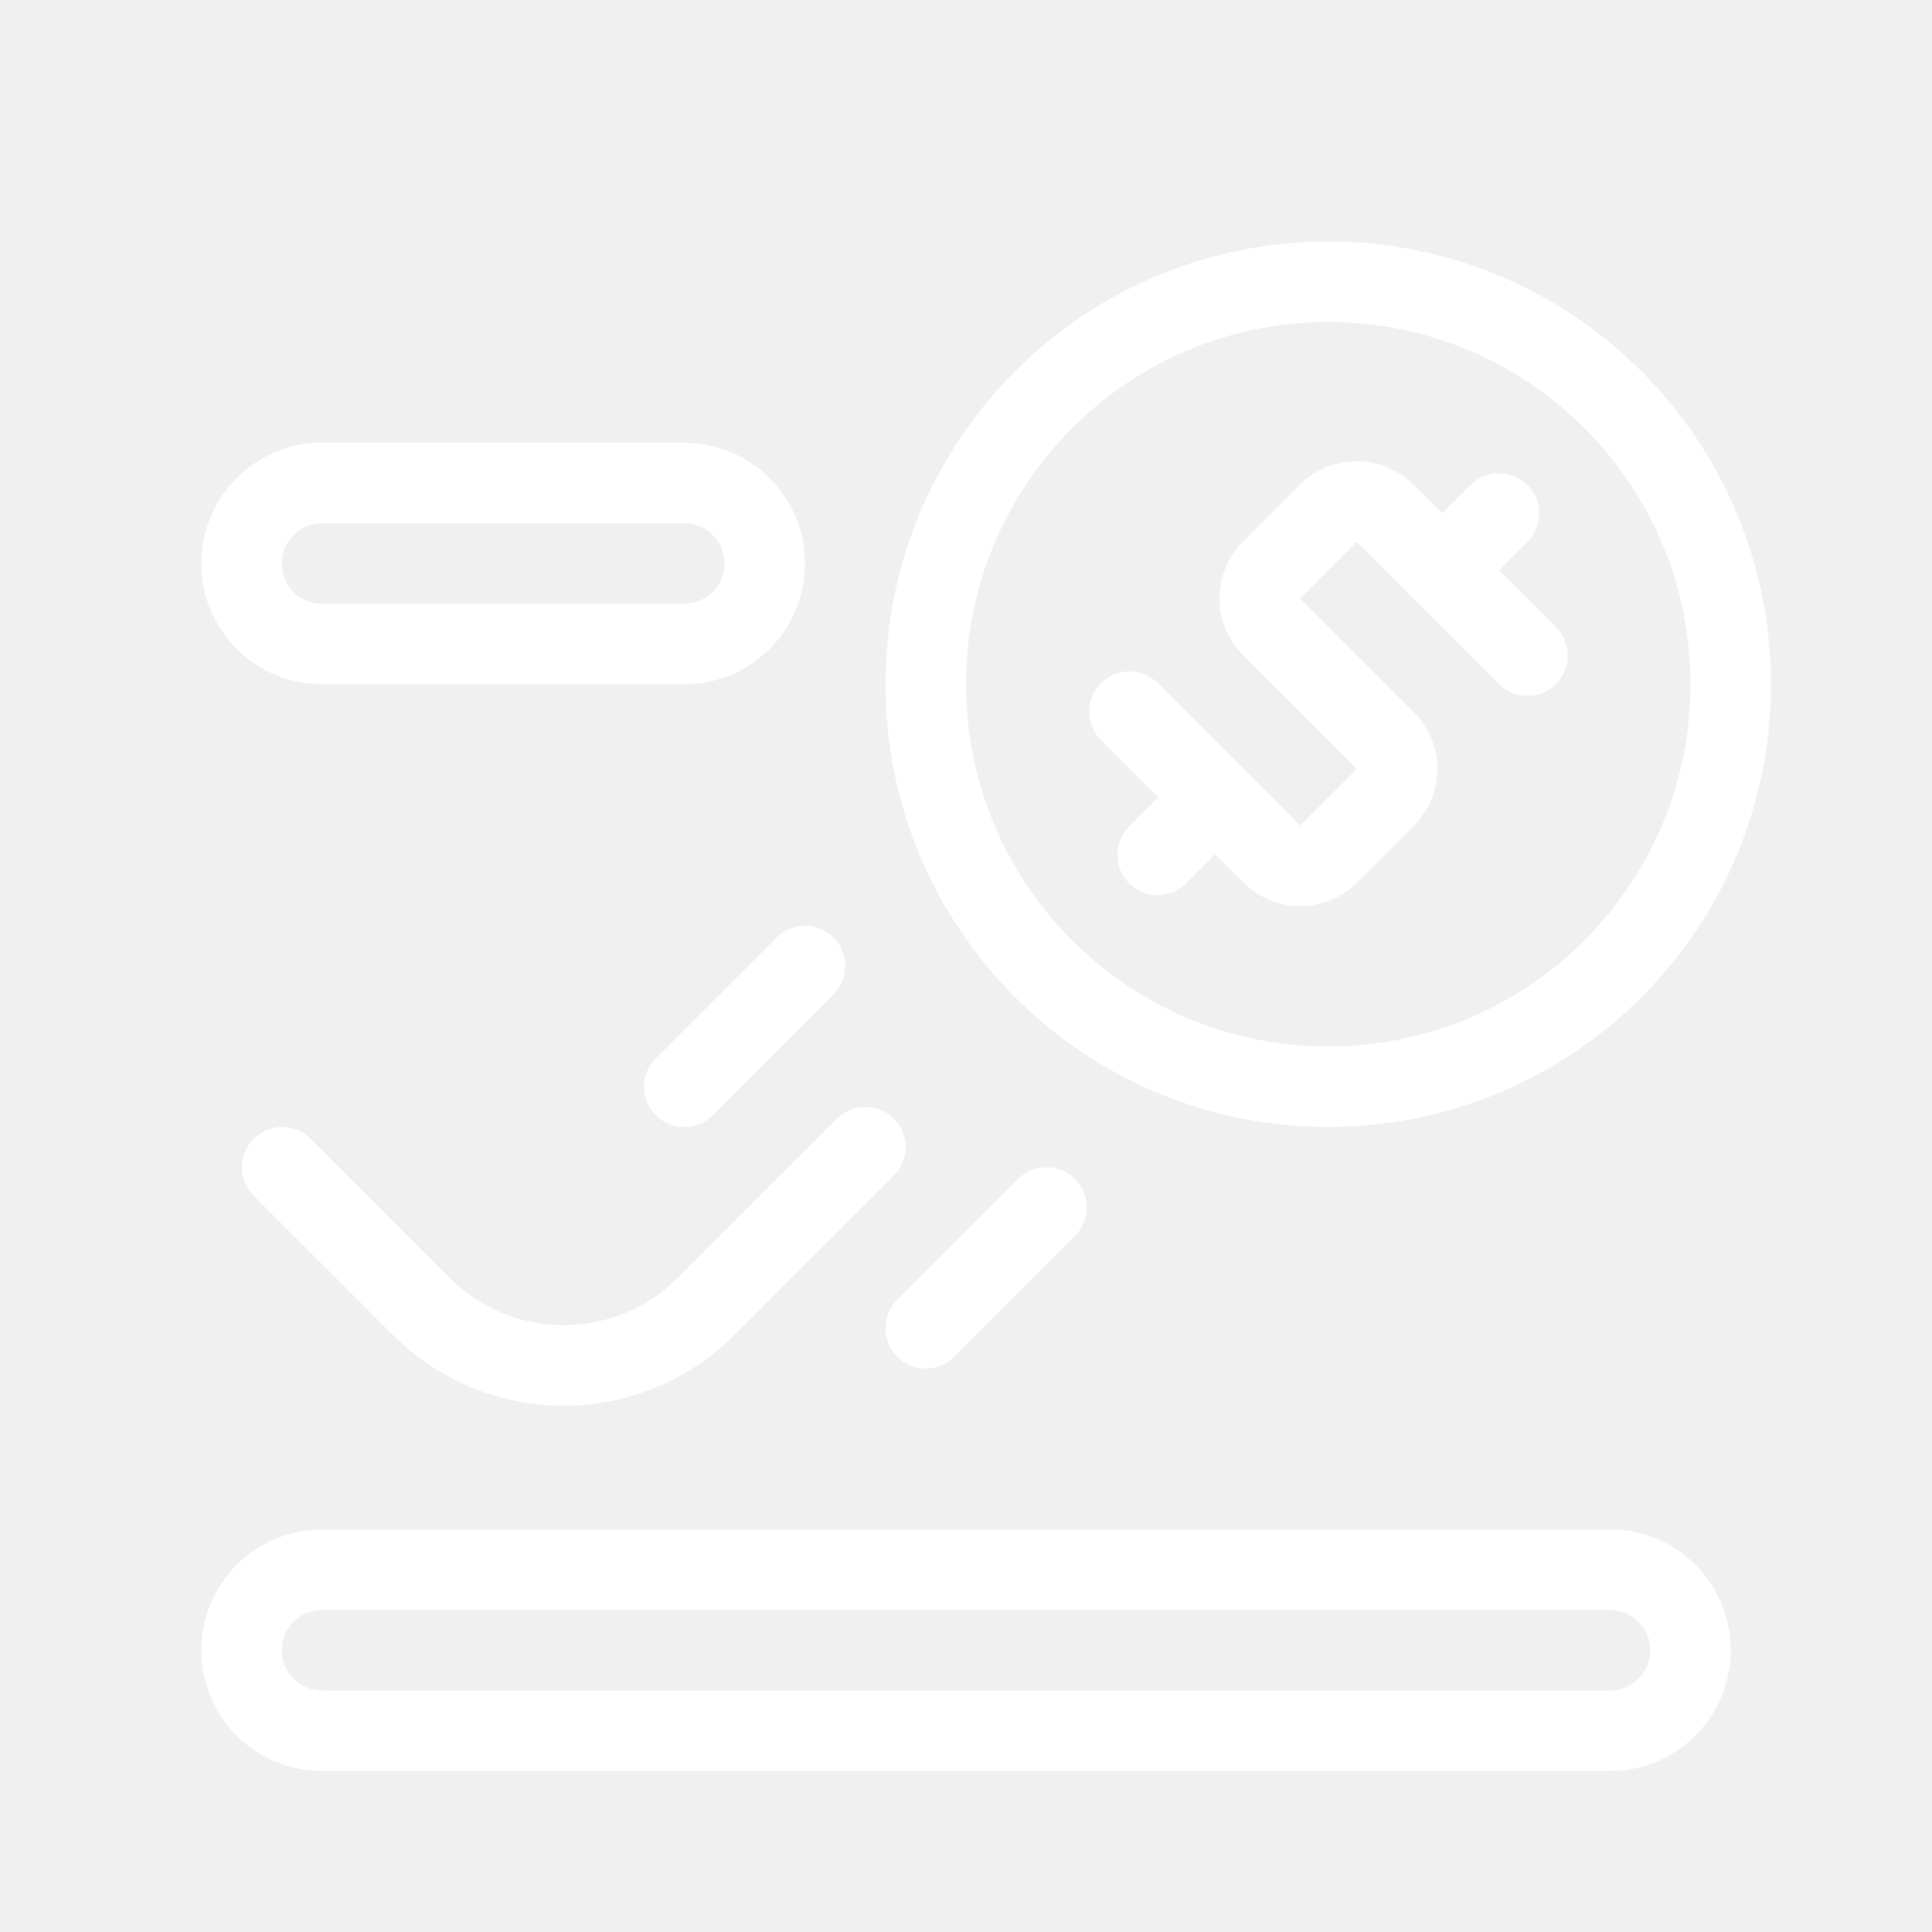
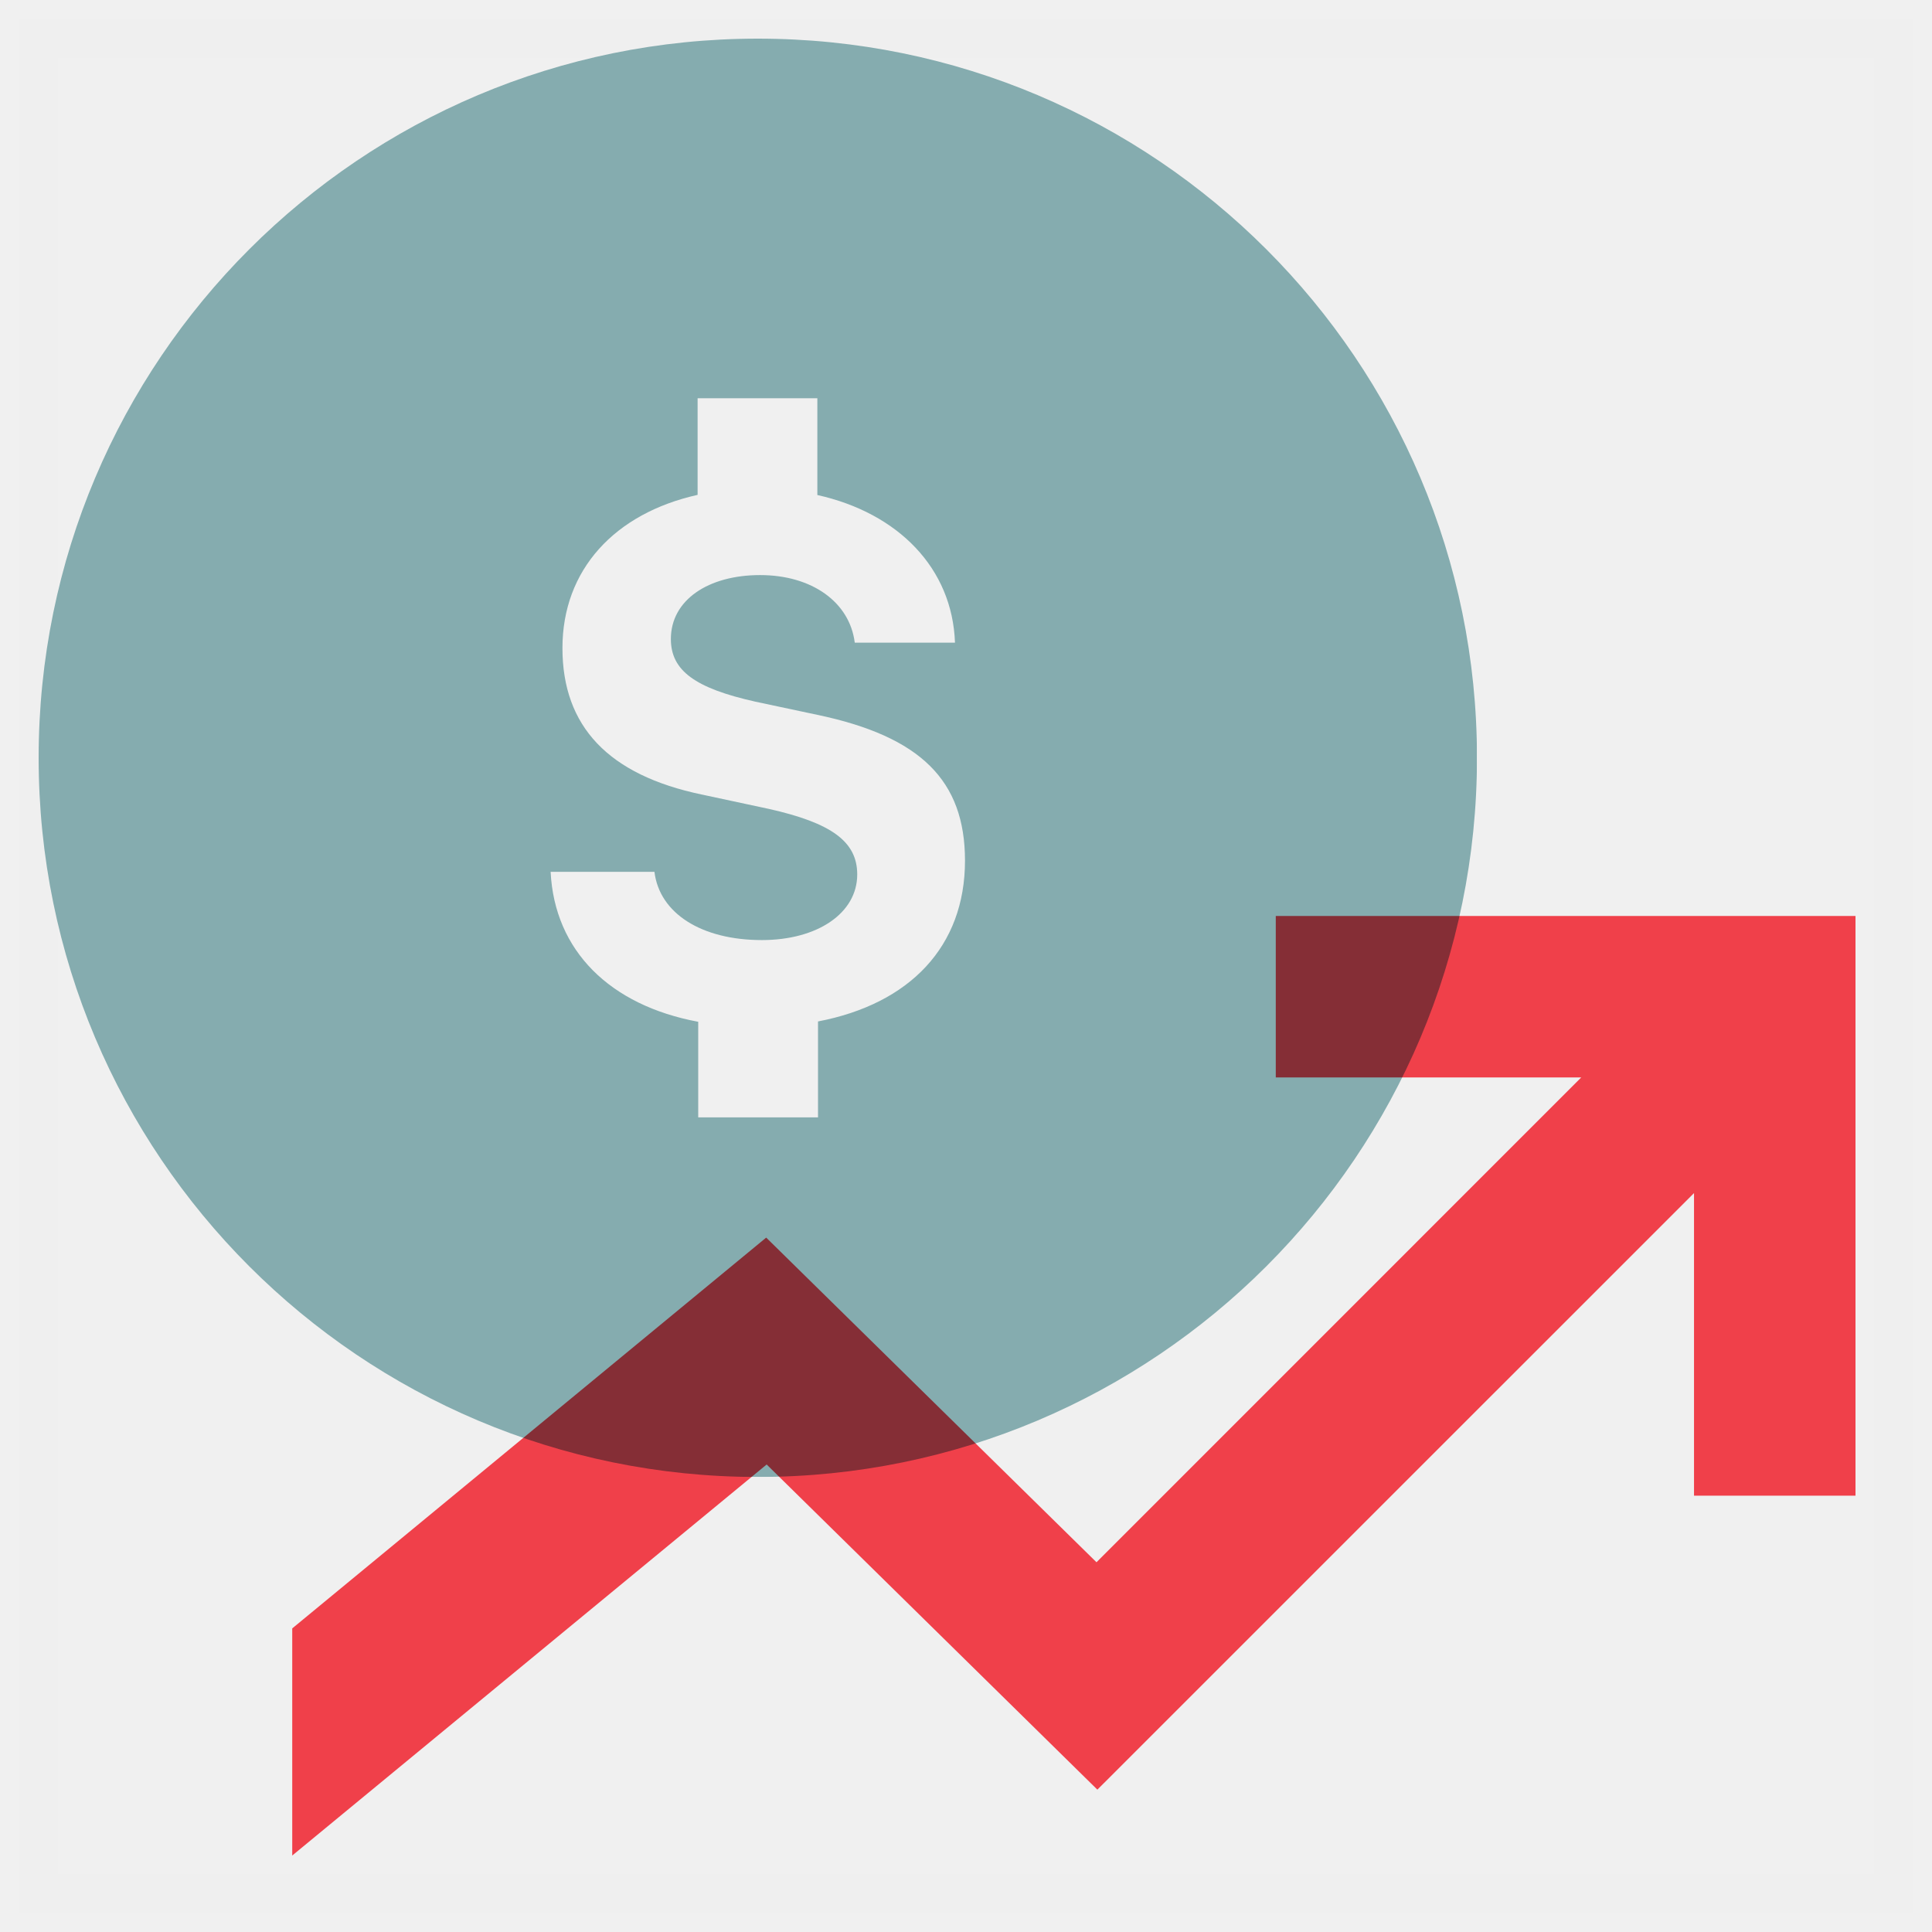
- <svg xmlns="http://www.w3.org/2000/svg" width="48" height="48" viewBox="0 0 48 48" fill="none">
-   <path d="M40 39H8C6.895 39 6 39.895 6 41C6 42.105 6.895 43 8 43H40C41.105 43 42 42.105 42 41C42 39.895 41.105 39 40 39Z" stroke="white" stroke-width="2" stroke-linecap="round" stroke-linejoin="round" />
-   <path d="M17 12H8C6.895 12 6 12.895 6 14C6 15.105 6.895 16 8 16H17C18.105 16 19 15.105 19 14C19 12.895 18.105 12 17 12Z" stroke="white" stroke-width="2" stroke-linecap="round" stroke-linejoin="round" />
-   <path d="M37.95 16.29L34.41 12.75C34.02 12.36 33.39 12.36 33 12.75L31.59 14.16C31.2 14.55 31.2 15.18 31.59 15.57L34.42 18.4C34.81 18.79 34.81 19.42 34.42 19.81L33.01 21.22C32.62 21.61 31.99 21.61 31.6 21.22L28.06 17.68" stroke="white" stroke-width="2" stroke-linecap="round" stroke-linejoin="round" />
-   <path d="M35.83 14.17L37.24 12.76" stroke="white" stroke-width="2" stroke-linecap="round" stroke-linejoin="round" />
-   <path d="M30.17 19.83L28.76 21.24" stroke="white" stroke-width="2" stroke-linecap="round" stroke-linejoin="round" />
-   <path d="M33 27C38.523 27 43 22.523 43 17C43 11.477 38.523 7 33 7C27.477 7 23 11.477 23 17C23 22.523 27.477 27 33 27Z" stroke="white" stroke-width="2" stroke-linecap="round" stroke-linejoin="round" />
-   <path d="M26 30L23 33" stroke="white" stroke-width="2" stroke-linecap="round" stroke-linejoin="round" />
-   <path d="M21.5 28.5L17.54 32.46C15.59 34.41 12.42 34.41 10.47 32.46C8.32 30.31 9.16 31.15 7.01 29" stroke="white" stroke-width="2" stroke-linecap="round" stroke-linejoin="round" />
-   <path d="M20 24L17 27" stroke="white" stroke-width="2" stroke-linecap="round" stroke-linejoin="round" />
+ <svg xmlns="http://www.w3.org/2000/svg" width="50" height="50" viewBox="0 0 50 50" fill="none">
+   <rect opacity="0.01" x="1" y="1" width="48" height="48" fill="white" stroke="#979797" />
+   <mask id="mask0_1002_42156" style="mask-type:luminance" maskUnits="userSpaceOnUse" x="1" y="1" width="38" height="38">
+     <path fill-rule="evenodd" clip-rule="evenodd" d="M1 1H38.224V38.224H1V1Z" fill="white" />
+   </mask>
+   <g mask="url(#mask0_1002_42156)">
+     <path fill-rule="evenodd" clip-rule="evenodd" d="M21.17 26.435V28.918H18.07V26.444C15.787 26.019 14.352 24.609 14.25 22.563H16.937C17.068 23.637 18.152 24.329 19.718 24.329C21.162 24.329 22.185 23.628 22.185 22.631C22.185 21.782 21.523 21.298 19.892 20.933L18.165 20.563C15.744 20.058 14.556 18.797 14.556 16.772C14.556 14.746 15.906 13.287 18.054 12.807V10.306H21.153V12.811C23.25 13.278 24.647 14.708 24.715 16.632H22.121C21.99 15.583 21.013 14.883 19.671 14.883C18.33 14.883 17.362 15.528 17.362 16.538C17.362 17.358 17.994 17.812 19.553 18.16L21.153 18.5C23.824 19.061 24.974 20.198 24.974 22.274C24.974 24.494 23.547 25.98 21.17 26.435ZM1 19.612C1 29.891 9.332 38.224 19.612 38.224C29.891 38.224 38.224 29.891 38.224 19.612C38.224 9.333 29.891 1 19.612 1C9.332 1 1 9.333 1 19.612Z" fill="#85ACAF" />
+   </g>
+   <g style="mix-blend-mode:multiply">
+     <path fill-rule="evenodd" clip-rule="evenodd" d="M33.017 23.705V27.884H40.922L28.377 40.431L19.829 32.029L7.563 42.143V48.021L19.841 37.901L28.4 46.316L43.841 30.877V38.708H48.02V23.705H33.017Z" fill="#FF444F" />
+   </g>
</svg>
